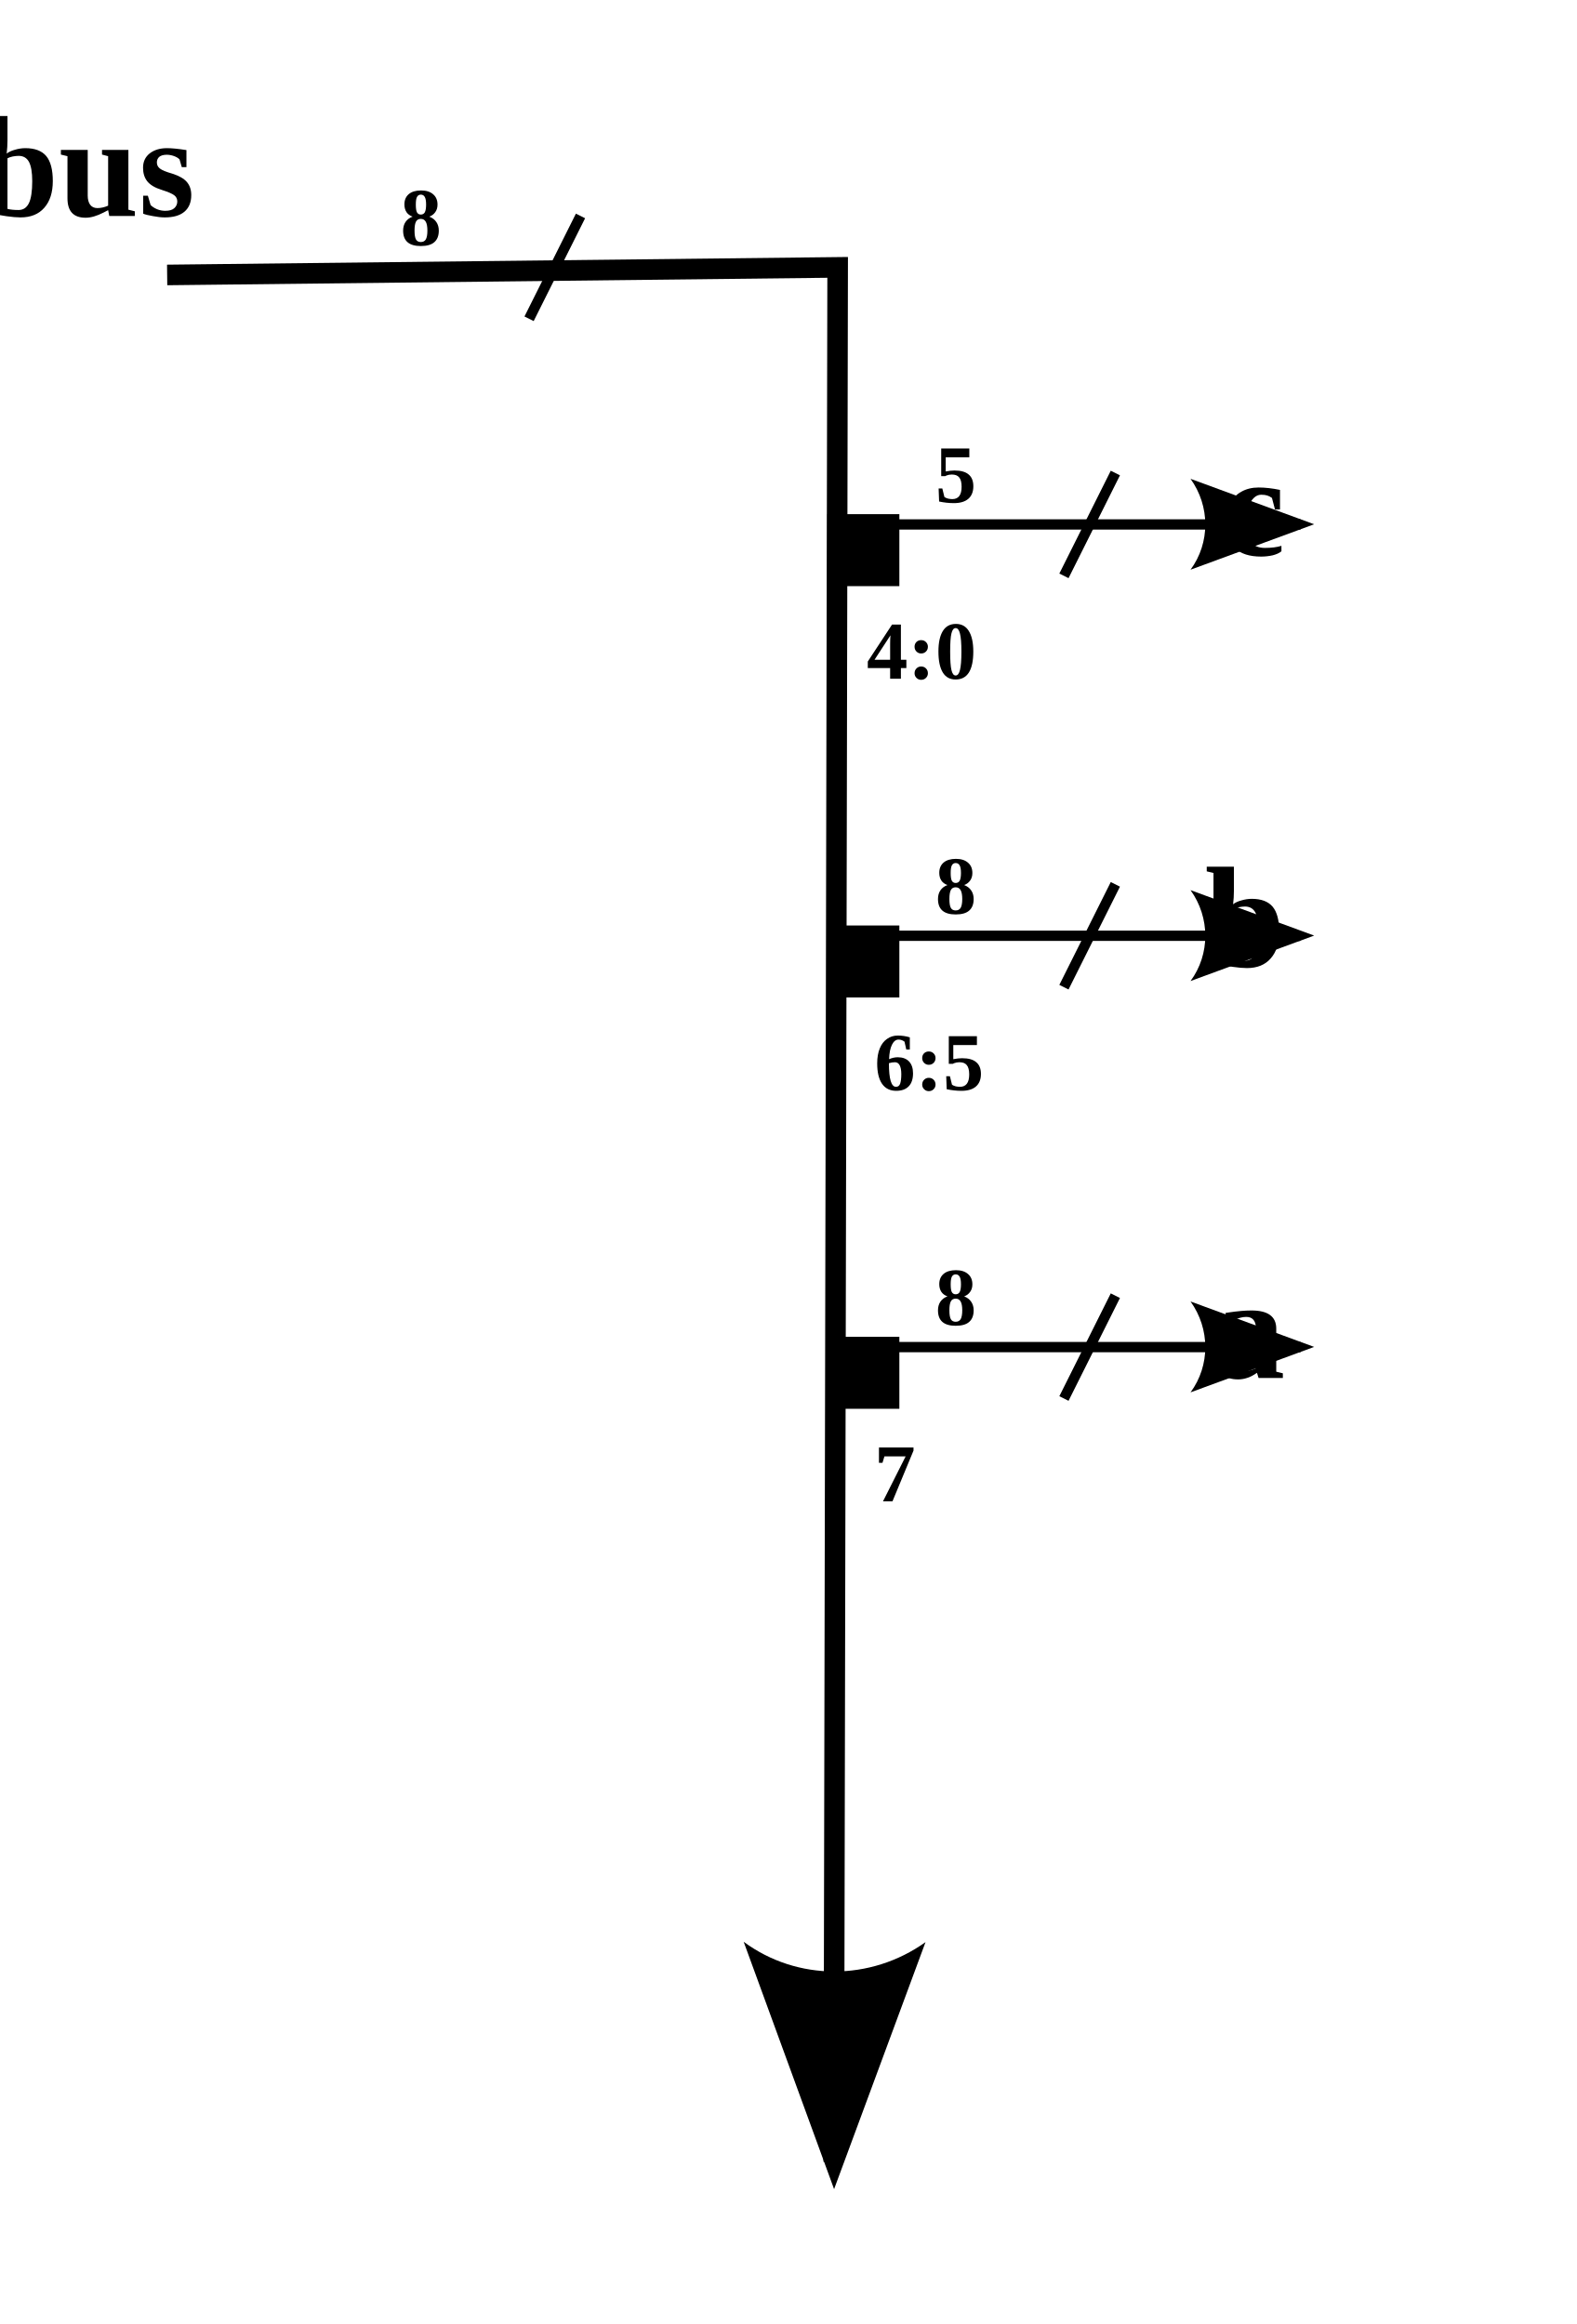
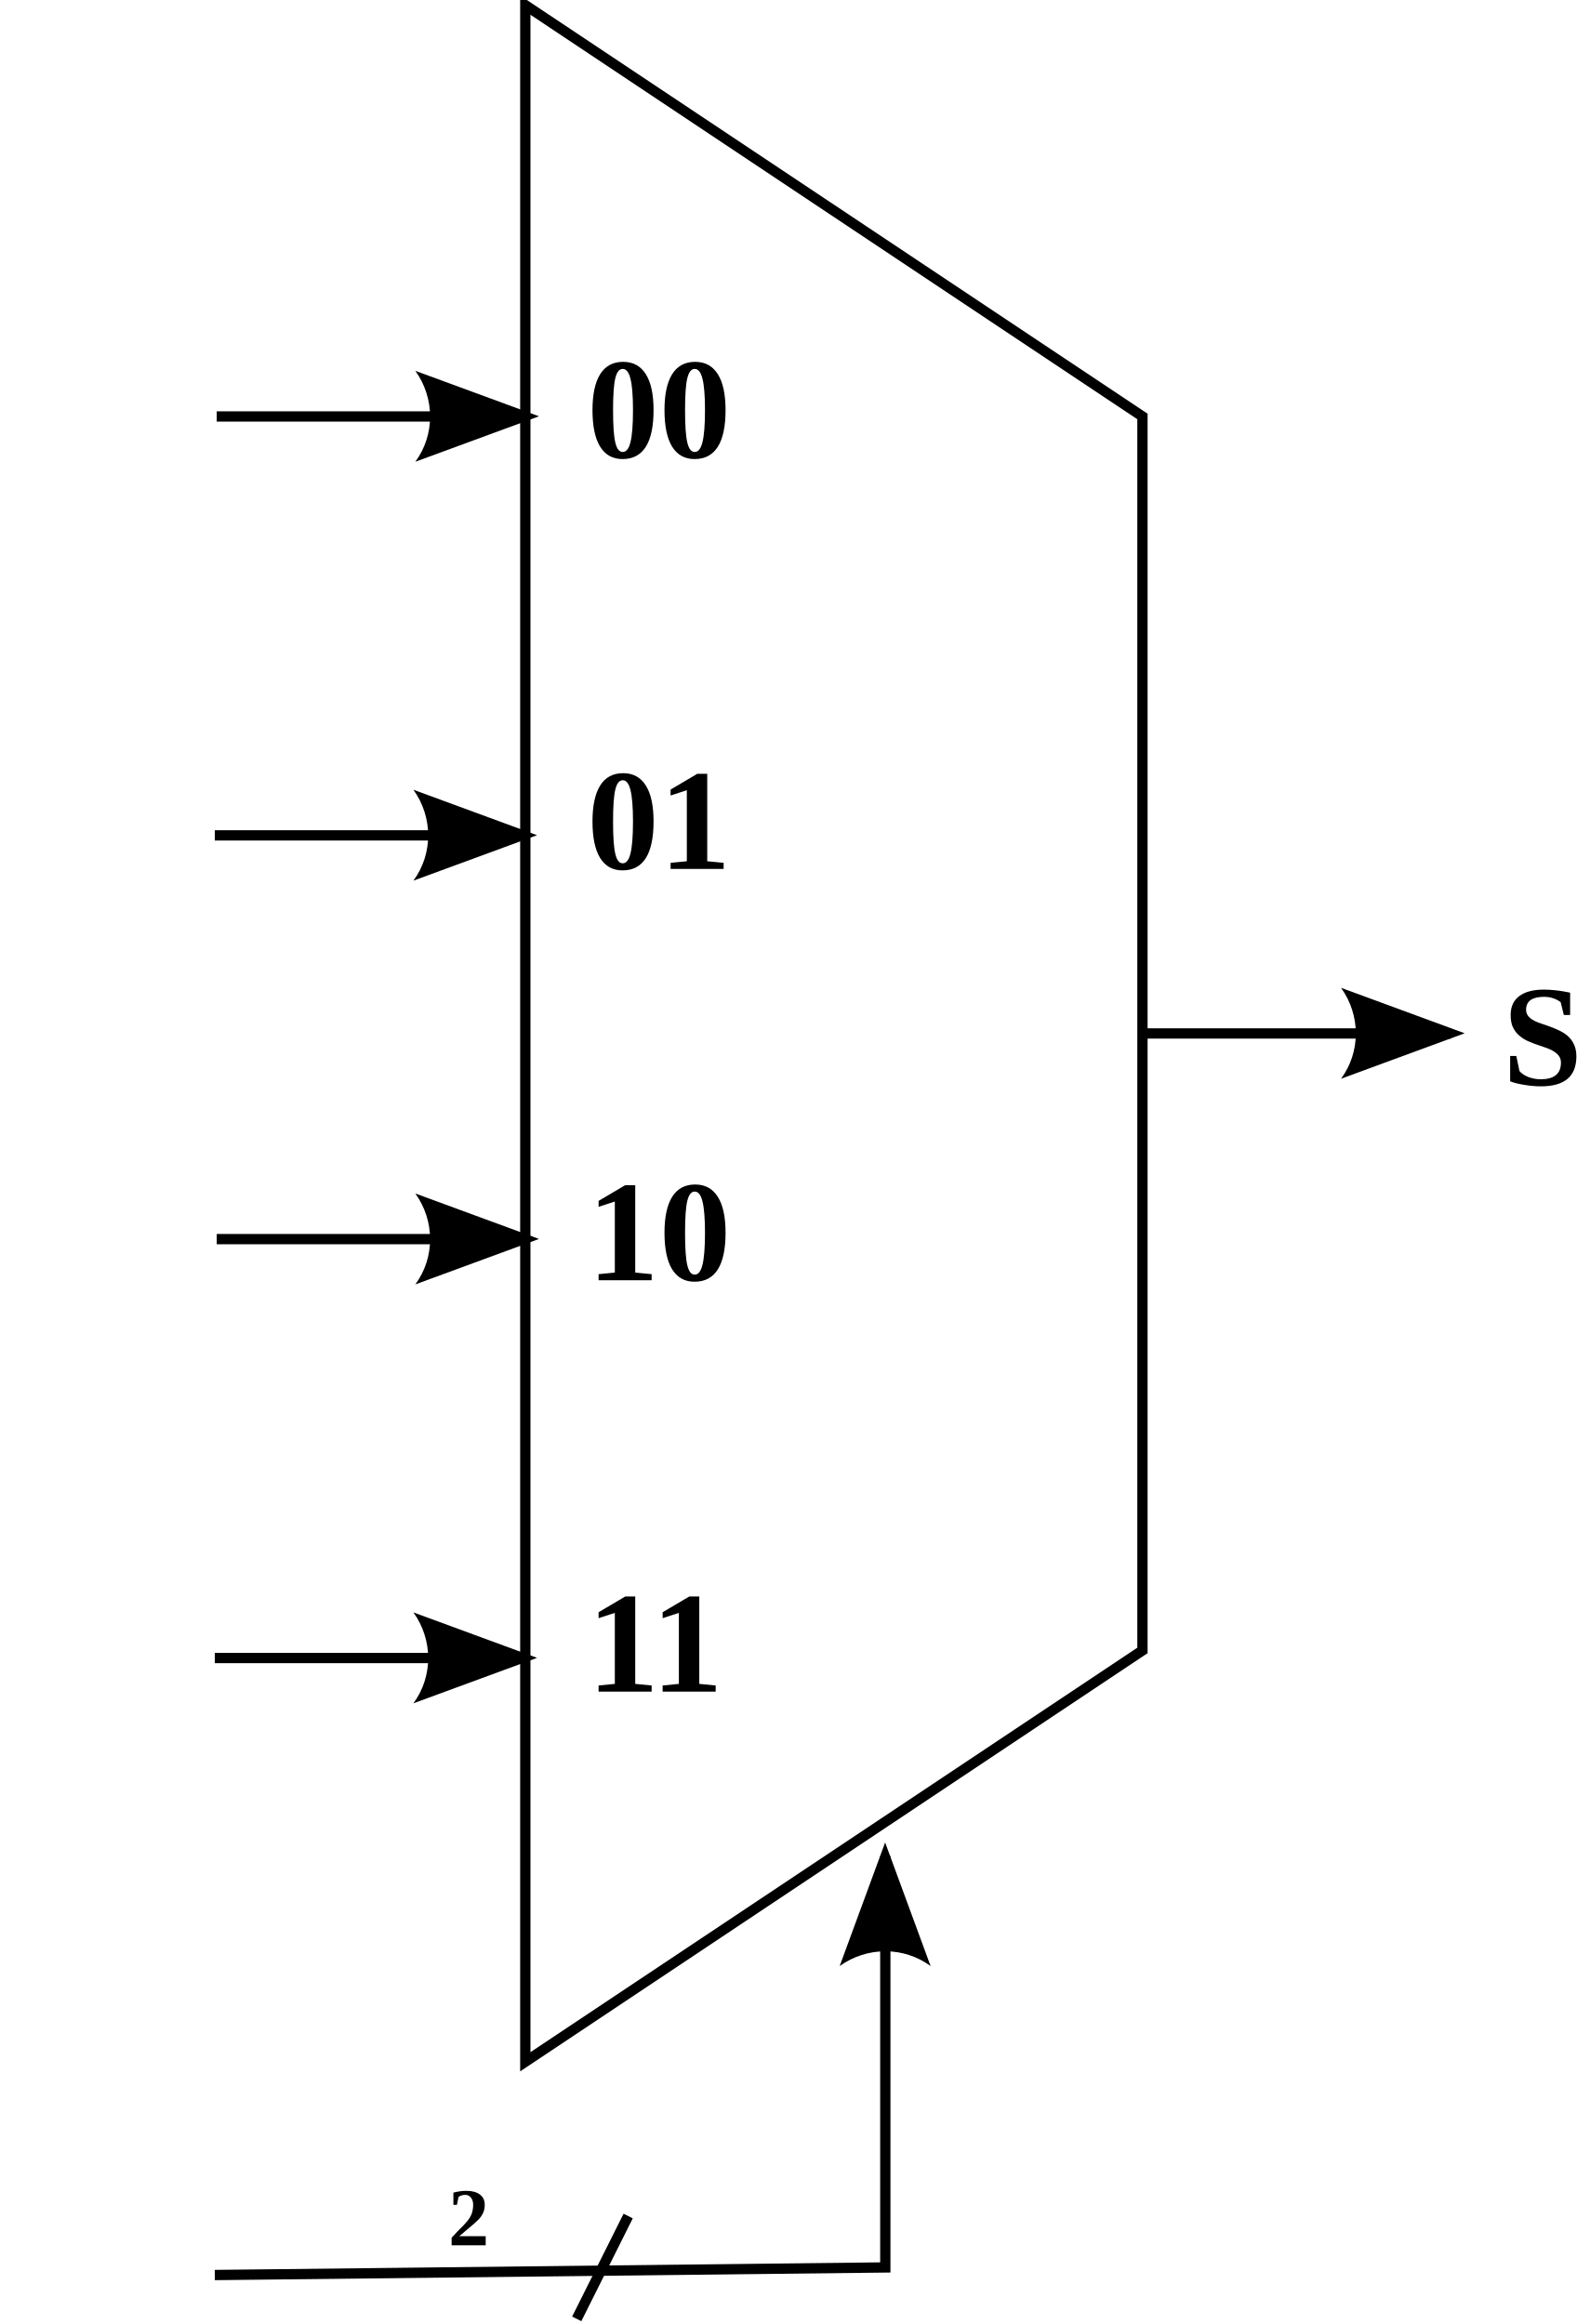
<svg xmlns="http://www.w3.org/2000/svg" width="153.297" height="226" id="svg4212" version="1.1">
  <defs id="defs4214">
    <marker orient="auto" refY="0" refX="0" id="Arrow2Lend" style="overflow:visible">
      <path id="path5253" style="font-size:12px;fill-rule:evenodd;stroke-width:0.625;stroke-linejoin:round" d="M 8.719,4.034 -2.207,0.016 8.719,-4.002 c -1.745,2.372 -1.735,5.617 -6e-7,8.035 z" transform="matrix(-1.1,0,0,-1.1,-1.1,0)" />
    </marker>
    <marker orient="auto" refY="0" refX="0" id="Arrow2Lend-8" style="overflow:visible">
      <path id="path5253-7" style="font-size:12px;fill-rule:evenodd;stroke-width:0.625;stroke-linejoin:round" d="M 8.719,4.034 -2.207,0.016 8.719,-4.002 c -1.745,2.372 -1.735,5.617 -6e-7,8.035 z" transform="matrix(-1.1,0,0,-1.1,-1.1,0)" />
    </marker>
    <marker orient="auto" refY="0" refX="0" id="Arrow2Lend-80" style="overflow:visible">
      <path id="path5253-4" style="font-size:12px;fill-rule:evenodd;stroke-width:0.625;stroke-linejoin:round" d="M 8.719,4.034 -2.207,0.016 8.719,-4.002 c -1.745,2.372 -1.735,5.617 -6e-7,8.035 z" transform="matrix(-1.1,0,0,-1.1,-1.1,0)" />
    </marker>
    <marker orient="auto" refY="0" refX="0" id="Arrow2Lend-5" style="overflow:visible">
      <path id="path5253-9" style="font-size:12px;fill-rule:evenodd;stroke-width:0.625;stroke-linejoin:round" d="M 8.719,4.034 -2.207,0.016 8.719,-4.002 c -1.745,2.372 -1.735,5.617 -6e-7,8.035 z" transform="matrix(-1.1,0,0,-1.1,-1.1,0)" />
    </marker>
    <marker orient="auto" refY="0" refX="0" id="Arrow2Lend-9" style="overflow:visible">
      <path id="path5253-2" style="font-size:12px;fill-rule:evenodd;stroke-width:0.625;stroke-linejoin:round" d="M 8.719,4.034 -2.207,0.016 8.719,-4.002 c -1.745,2.372 -1.735,5.617 -6e-7,8.035 z" transform="matrix(-1.1,0,0,-1.1,-1.1,0)" />
    </marker>
    <marker orient="auto" refY="0" refX="0" id="Arrow2Lend-95" style="overflow:visible">
      <path id="path5253-74" style="font-size:12px;fill-rule:evenodd;stroke-width:0.625;stroke-linejoin:round" d="M 8.719,4.034 -2.207,0.016 8.719,-4.002 c -1.745,2.372 -1.735,5.617 -6e-7,8.035 z" transform="matrix(-1.1,0,0,-1.1,-1.1,0)" />
    </marker>
  </defs>
  <g id="layer1" transform="translate(-48.92871,-171.8622)">
-     <path style="fill:none;stroke:#000000;stroke-width:1px;stroke-linecap:butt;stroke-linejoin:miter;stroke-opacity:1;marker-end:url(#Arrow2Lend)" d="m 130.366,222.862 45,0" id="path4279" />
-     <text xml:space="preserve" style="font-size:14px;font-style:normal;font-variant:normal;font-weight:bold;font-stretch:normal;text-align:end;line-height:125%;letter-spacing:0px;word-spacing:0px;writing-mode:lr-tb;text-anchor:end;fill:#000000;fill-opacity:1;stroke:none;font-family:Times New Roman;-inkscape-font-specification:'Times New Roman, Bold'" x="191.366" y="225.862" id="text5673">
-       <tspan id="tspan5675" x="191.366" y="225.862">c</tspan>
+     <path style="fill:none;stroke:#000000;stroke-width:1px;stroke-linecap:butt;stroke-linejoin:miter;stroke-opacity:1" d="m 100,172.362 0,200 60,-40 0,-120 z" id="path4222" />
+     <text xml:space="preserve" style="font-size:14px;font-style:normal;font-variant:normal;font-weight:bold;font-stretch:normal;text-align:start;line-height:125%;letter-spacing:0px;word-spacing:0px;writing-mode:lr-tb;text-anchor:start;fill:#000000;fill-opacity:1;stroke:none;font-family:Times New Roman;-inkscape-font-specification:'Times New Roman, Bold'" x="106" y="216.362" id="text4224">
+       <tspan id="tspan4226" x="106" y="216.362">00</tspan>
    </text>
-     <path style="fill:none;stroke:#000000;stroke-width:1px;stroke-linecap:butt;stroke-linejoin:miter;stroke-opacity:1;marker-end:url(#Arrow2Lend)" d="m 130.366,262.862 45,0" id="path4279-6" />
-     <text xml:space="preserve" style="font-size:14px;font-style:normal;font-variant:normal;font-weight:bold;font-stretch:normal;text-align:end;line-height:125%;letter-spacing:0px;word-spacing:0px;writing-mode:lr-tb;text-anchor:end;fill:#000000;fill-opacity:1;stroke:none;font-family:Times New Roman;-inkscape-font-specification:'Times New Roman, Bold'" x="191.366" y="265.862" id="text5673-3">
-       <tspan id="tspan5675-5" x="191.366" y="265.862">b</tspan>
+     <text xml:space="preserve" style="font-size:14px;font-style:normal;font-variant:normal;font-weight:bold;font-stretch:normal;text-align:start;line-height:125%;letter-spacing:0px;word-spacing:0px;writing-mode:lr-tb;text-anchor:start;fill:#000000;fill-opacity:1;stroke:none;font-family:Times New Roman;-inkscape-font-specification:'Times New Roman, Bold'" x="106" y="256.362" id="text4224-8">
+       <tspan id="tspan4226-9" x="106" y="256.362">01</tspan>
    </text>
-     <path style="fill:none;stroke:#000000;stroke-width:1px;stroke-linecap:butt;stroke-linejoin:miter;stroke-opacity:1;marker-end:url(#Arrow2Lend)" d="m 130.366,302.862 45,0" id="path4279-1" />
-     <text xml:space="preserve" style="font-size:14px;font-style:normal;font-variant:normal;font-weight:bold;font-stretch:normal;text-align:end;line-height:125%;letter-spacing:0px;word-spacing:0px;writing-mode:lr-tb;text-anchor:end;fill:#000000;fill-opacity:1;stroke:none;font-family:Times New Roman;-inkscape-font-specification:'Times New Roman, Bold'" x="191.366" y="305.862" id="text5673-1">
-       <tspan id="tspan5675-3" x="191.366" y="305.862">a</tspan>
+     <text xml:space="preserve" style="font-size:14px;font-style:normal;font-variant:normal;font-weight:bold;font-stretch:normal;text-align:start;line-height:125%;letter-spacing:0px;word-spacing:0px;writing-mode:lr-tb;text-anchor:start;fill:#000000;fill-opacity:1;stroke:none;font-family:Times New Roman;-inkscape-font-specification:'Times New Roman, Bold'" x="106" y="296.362" id="text4224-8-2">
+       <tspan id="tspan4226-9-8" x="106" y="296.362">10</tspan>
    </text>
-     <path style="fill:none;stroke:#000000;stroke-width:2;stroke-linecap:butt;stroke-linejoin:miter;stroke-miterlimit:4;stroke-opacity:1;stroke-dasharray:none;marker-end:url(#Arrow2Lend)" d="m 65.179,198.6 65.187,-0.737 -0.376,184.229" id="path4279-3-7" />
-     <text xml:space="preserve" style="font-size:14px;font-style:normal;font-variant:normal;font-weight:bold;font-stretch:normal;text-align:end;line-height:125%;letter-spacing:0px;word-spacing:0px;writing-mode:lr-tb;text-anchor:end;fill:#000000;fill-opacity:1;stroke:none;font-family:Times New Roman;-inkscape-font-specification:'Times New Roman, Bold'" x="85.366" y="192.862" id="text5673-4-3">
-       <tspan id="tspan5675-1-6" x="85.366" y="192.862">bus</tspan>
+     <text xml:space="preserve" style="font-size:14px;font-style:normal;font-variant:normal;font-weight:bold;font-stretch:normal;text-align:start;line-height:125%;letter-spacing:0px;word-spacing:0px;writing-mode:lr-tb;text-anchor:start;fill:#000000;fill-opacity:1;stroke:none;font-family:Times New Roman;-inkscape-font-specification:'Times New Roman, Bold'" x="106" y="336.362" id="text4224-8-8">
+       <tspan id="tspan4226-9-86" x="106" y="336.362">11</tspan>
    </text>
-     <path style="fill:none;stroke:#000000;stroke-width:1px;stroke-linecap:butt;stroke-linejoin:miter;stroke-opacity:1" d="m 100.366,202.862 5,-10" id="path5795" />
-     <text xml:space="preserve" style="font-size:8px;font-style:normal;font-variant:normal;font-weight:bold;font-stretch:normal;text-align:end;line-height:125%;letter-spacing:0px;word-spacing:0px;writing-mode:lr-tb;text-anchor:end;fill:#000000;fill-opacity:1;stroke:none;font-family:Times New Roman;-inkscape-font-specification:'Times New Roman, Bold'" x="101.857" y="195.71" id="text5797">
-       <tspan id="tspan5799" x="101.857" y="195.71">8</tspan>
+     <path style="fill:none;stroke:#000000;stroke-width:1px;stroke-linecap:butt;stroke-linejoin:miter;stroke-opacity:1;marker-end:url(#Arrow2Lend)" d="m 70,212.362 30,0" id="path4279" />
+     <text xml:space="preserve" style="font-size:14px;font-style:normal;font-variant:normal;font-weight:bold;font-stretch:normal;text-align:end;line-height:125%;letter-spacing:0px;word-spacing:0px;writing-mode:lr-tb;text-anchor:end;fill:#000000;fill-opacity:1;stroke:none;font-family:Times New Roman;-inkscape-font-specification:'Times New Roman, Bold'" x="65.187" y="216.625" id="text5673">
+       <tspan id="tspan5675" x="65.187" y="216.625">E0</tspan>
    </text>
-     <path style="fill:none;stroke:#000000;stroke-width:1px;stroke-linecap:butt;stroke-linejoin:miter;stroke-opacity:1" d="m 152.366,227.862 5,-10" id="path5795-0" />
-     <text xml:space="preserve" style="font-size:8px;font-style:normal;font-variant:normal;font-weight:bold;font-stretch:normal;text-align:end;line-height:125%;letter-spacing:0px;word-spacing:0px;writing-mode:lr-tb;text-anchor:end;fill:#000000;fill-opacity:1;stroke:none;font-family:Times New Roman;-inkscape-font-specification:'Times New Roman, Bold'" x="153.857" y="220.71" id="text5797-5">
-       <tspan id="tspan5799-6" x="153.857" y="220.71">5</tspan>
+     <path style="fill:none;stroke:#000000;stroke-width:1px;stroke-linecap:butt;stroke-linejoin:miter;stroke-opacity:1;marker-end:url(#Arrow2Lend)" d="m 69.813,253.1 30,0" id="path4279-6" />
+     <text xml:space="preserve" style="font-size:14px;font-style:normal;font-variant:normal;font-weight:bold;font-stretch:normal;text-align:end;line-height:125%;letter-spacing:0px;word-spacing:0px;writing-mode:lr-tb;text-anchor:end;fill:#000000;fill-opacity:1;stroke:none;font-family:Times New Roman;-inkscape-font-specification:'Times New Roman, Bold'" x="65" y="257.362" id="text5673-3">
+       <tspan id="tspan5675-5" x="65" y="257.362">E1</tspan>
    </text>
-     <path style="fill:none;stroke:#000000;stroke-width:1px;stroke-linecap:butt;stroke-linejoin:miter;stroke-opacity:1" d="m 152.366,267.862 5,-10" id="path5795-0-6" />
-     <text xml:space="preserve" style="font-size:8px;font-style:normal;font-variant:normal;font-weight:bold;font-stretch:normal;text-align:end;line-height:125%;letter-spacing:0px;word-spacing:0px;writing-mode:lr-tb;text-anchor:end;fill:#000000;fill-opacity:1;stroke:none;font-family:Times New Roman;-inkscape-font-specification:'Times New Roman, Bold'" x="153.857" y="260.71" id="text5797-5-2">
-       <tspan id="tspan5799-6-5" x="153.857" y="260.71">8</tspan>
+     <path style="fill:none;stroke:#000000;stroke-width:1px;stroke-linecap:butt;stroke-linejoin:miter;stroke-opacity:1;marker-end:url(#Arrow2Lend)" d="m 70,292.362 30,0" id="path4279-1" />
+     <text xml:space="preserve" style="font-size:14px;font-style:normal;font-variant:normal;font-weight:bold;font-stretch:normal;text-align:end;line-height:125%;letter-spacing:0px;word-spacing:0px;writing-mode:lr-tb;text-anchor:end;fill:#000000;fill-opacity:1;stroke:none;font-family:Times New Roman;-inkscape-font-specification:'Times New Roman, Bold'" x="65.187" y="296.625" id="text5673-1">
+       <tspan id="tspan5675-3" x="65.187" y="296.625">E2</tspan>
    </text>
-     <path style="fill:none;stroke:#000000;stroke-width:1px;stroke-linecap:butt;stroke-linejoin:miter;stroke-opacity:1" d="m 152.366,307.862 5,-10" id="path5795-0-4" />
-     <text xml:space="preserve" style="font-size:8px;font-style:normal;font-variant:normal;font-weight:bold;font-stretch:normal;text-align:end;line-height:125%;letter-spacing:0px;word-spacing:0px;writing-mode:lr-tb;text-anchor:end;fill:#000000;fill-opacity:1;stroke:none;font-family:Times New Roman;-inkscape-font-specification:'Times New Roman, Bold'" x="153.857" y="300.71" id="text5797-5-4">
-       <tspan id="tspan5799-6-9" x="153.857" y="300.71">8</tspan>
+     <path style="fill:none;stroke:#000000;stroke-width:1px;stroke-linecap:butt;stroke-linejoin:miter;stroke-opacity:1;marker-end:url(#Arrow2Lend)" d="m 69.813,333.1 30,0" id="path4279-3" />
+     <text xml:space="preserve" style="font-size:14px;font-style:normal;font-variant:normal;font-weight:bold;font-stretch:normal;text-align:end;line-height:125%;letter-spacing:0px;word-spacing:0px;writing-mode:lr-tb;text-anchor:end;fill:#000000;fill-opacity:1;stroke:none;font-family:Times New Roman;-inkscape-font-specification:'Times New Roman, Bold'" x="65" y="337.362" id="text5673-4">
+       <tspan id="tspan5675-1" x="65" y="337.362">E3</tspan>
    </text>
-     <rect style="fill:#000000;fill-opacity:1;fill-rule:nonzero;stroke:#000000;stroke-width:2;stroke-linecap:square;stroke-miterlimit:4;stroke-opacity:1;stroke-dasharray:none;stroke-dashoffset:0" id="rect3888" width="5" height="5" x="130.366" y="222.862" />
-     <rect style="fill:#000000;fill-opacity:1;fill-rule:nonzero;stroke:#000000;stroke-width:2;stroke-linecap:square;stroke-miterlimit:4;stroke-opacity:1;stroke-dasharray:none;stroke-dashoffset:0" id="rect3888-2" width="5" height="5" x="130.366" y="262.862" />
-     <rect style="fill:#000000;fill-opacity:1;fill-rule:nonzero;stroke:#000000;stroke-width:2;stroke-linecap:square;stroke-miterlimit:4;stroke-opacity:1;stroke-dasharray:none;stroke-dashoffset:0" id="rect3888-21" width="5" height="5" x="130.366" y="302.862" />
-     <text xml:space="preserve" style="font-size:8px;font-style:normal;font-variant:normal;font-weight:bold;font-stretch:normal;text-align:start;line-height:125%;letter-spacing:0px;word-spacing:0px;writing-mode:lr-tb;text-anchor:start;fill:#000000;fill-opacity:1;stroke:none;font-family:Times New Roman;-inkscape-font-specification:'Times New Roman, Bold'" x="133.187" y="237.862" id="text5797-3">
-       <tspan id="tspan5799-9" x="133.187" y="237.862">4:0</tspan>
+     <path style="fill:none;stroke:#000000;stroke-width:1px;stroke-linecap:butt;stroke-linejoin:miter;stroke-opacity:1;marker-end:url(#Arrow2Lend)" d="M 69.813,393.1 135,392.362 l 0,-40" id="path4279-3-7" />
+     <text xml:space="preserve" style="font-size:14px;font-style:normal;font-variant:normal;font-weight:bold;font-stretch:normal;text-align:end;line-height:125%;letter-spacing:0px;word-spacing:0px;writing-mode:lr-tb;text-anchor:end;fill:#000000;fill-opacity:1;stroke:none;font-family:Times New Roman;-inkscape-font-specification:'Times New Roman, Bold'" x="65" y="397.362" id="text5673-4-3">
+       <tspan id="tspan5675-1-6" x="65" y="397.362">sel</tspan>
    </text>
-     <text xml:space="preserve" style="font-size:8px;font-style:normal;font-variant:normal;font-weight:bold;font-stretch:normal;text-align:start;line-height:125%;letter-spacing:0px;word-spacing:0px;writing-mode:lr-tb;text-anchor:start;fill:#000000;fill-opacity:1;stroke:none;font-family:Times New Roman;-inkscape-font-specification:'Times New Roman, Bold'" x="133.929" y="277.862" id="text5797-6">
-       <tspan id="tspan5799-4" x="133.929" y="277.862">6:5</tspan>
+     <path style="fill:none;stroke:#000000;stroke-width:1px;stroke-linecap:butt;stroke-linejoin:miter;stroke-opacity:1;marker-end:url(#Arrow2Lend)" d="m 160,272.362 30,0" id="path4279-3-1" />
+     <text xml:space="preserve" style="font-size:14px;font-style:normal;font-variant:normal;font-weight:bold;font-stretch:normal;text-align:start;line-height:125%;letter-spacing:0px;word-spacing:0px;writing-mode:lr-tb;text-anchor:start;fill:#000000;fill-opacity:1;stroke:none;font-family:Times New Roman;-inkscape-font-specification:'Times New Roman, Bold'" x="195" y="277.362" id="text5673-4-2">
+       <tspan id="tspan5675-1-2" x="195" y="277.362">S</tspan>
    </text>
-     <text xml:space="preserve" style="font-size:8px;font-style:normal;font-variant:normal;font-weight:bold;font-stretch:normal;text-align:start;line-height:125%;letter-spacing:0px;word-spacing:0px;writing-mode:lr-tb;text-anchor:start;fill:#000000;fill-opacity:1;stroke:none;font-family:Times New Roman;-inkscape-font-specification:'Times New Roman, Bold'" x="133.929" y="317.862" id="text5797-0">
-       <tspan id="tspan5799-3" x="133.929" y="317.862">7</tspan>
+     <path style="fill:none;stroke:#000000;stroke-width:1px;stroke-linecap:butt;stroke-linejoin:miter;stroke-opacity:1" d="m 105,397.362 5,-10" id="path5795" />
+     <text xml:space="preserve" style="font-size:8px;font-style:normal;font-variant:normal;font-weight:bold;font-stretch:normal;text-align:end;line-height:125%;letter-spacing:0px;word-spacing:0px;writing-mode:lr-tb;text-anchor:end;fill:#000000;fill-opacity:1;stroke:none;font-family:Times New Roman;-inkscape-font-specification:'Times New Roman, Bold'" x="106.491" y="390.21" id="text5797">
+       <tspan id="tspan5799" x="106.491" y="390.21">2</tspan>
    </text>
  </g>
</svg>
